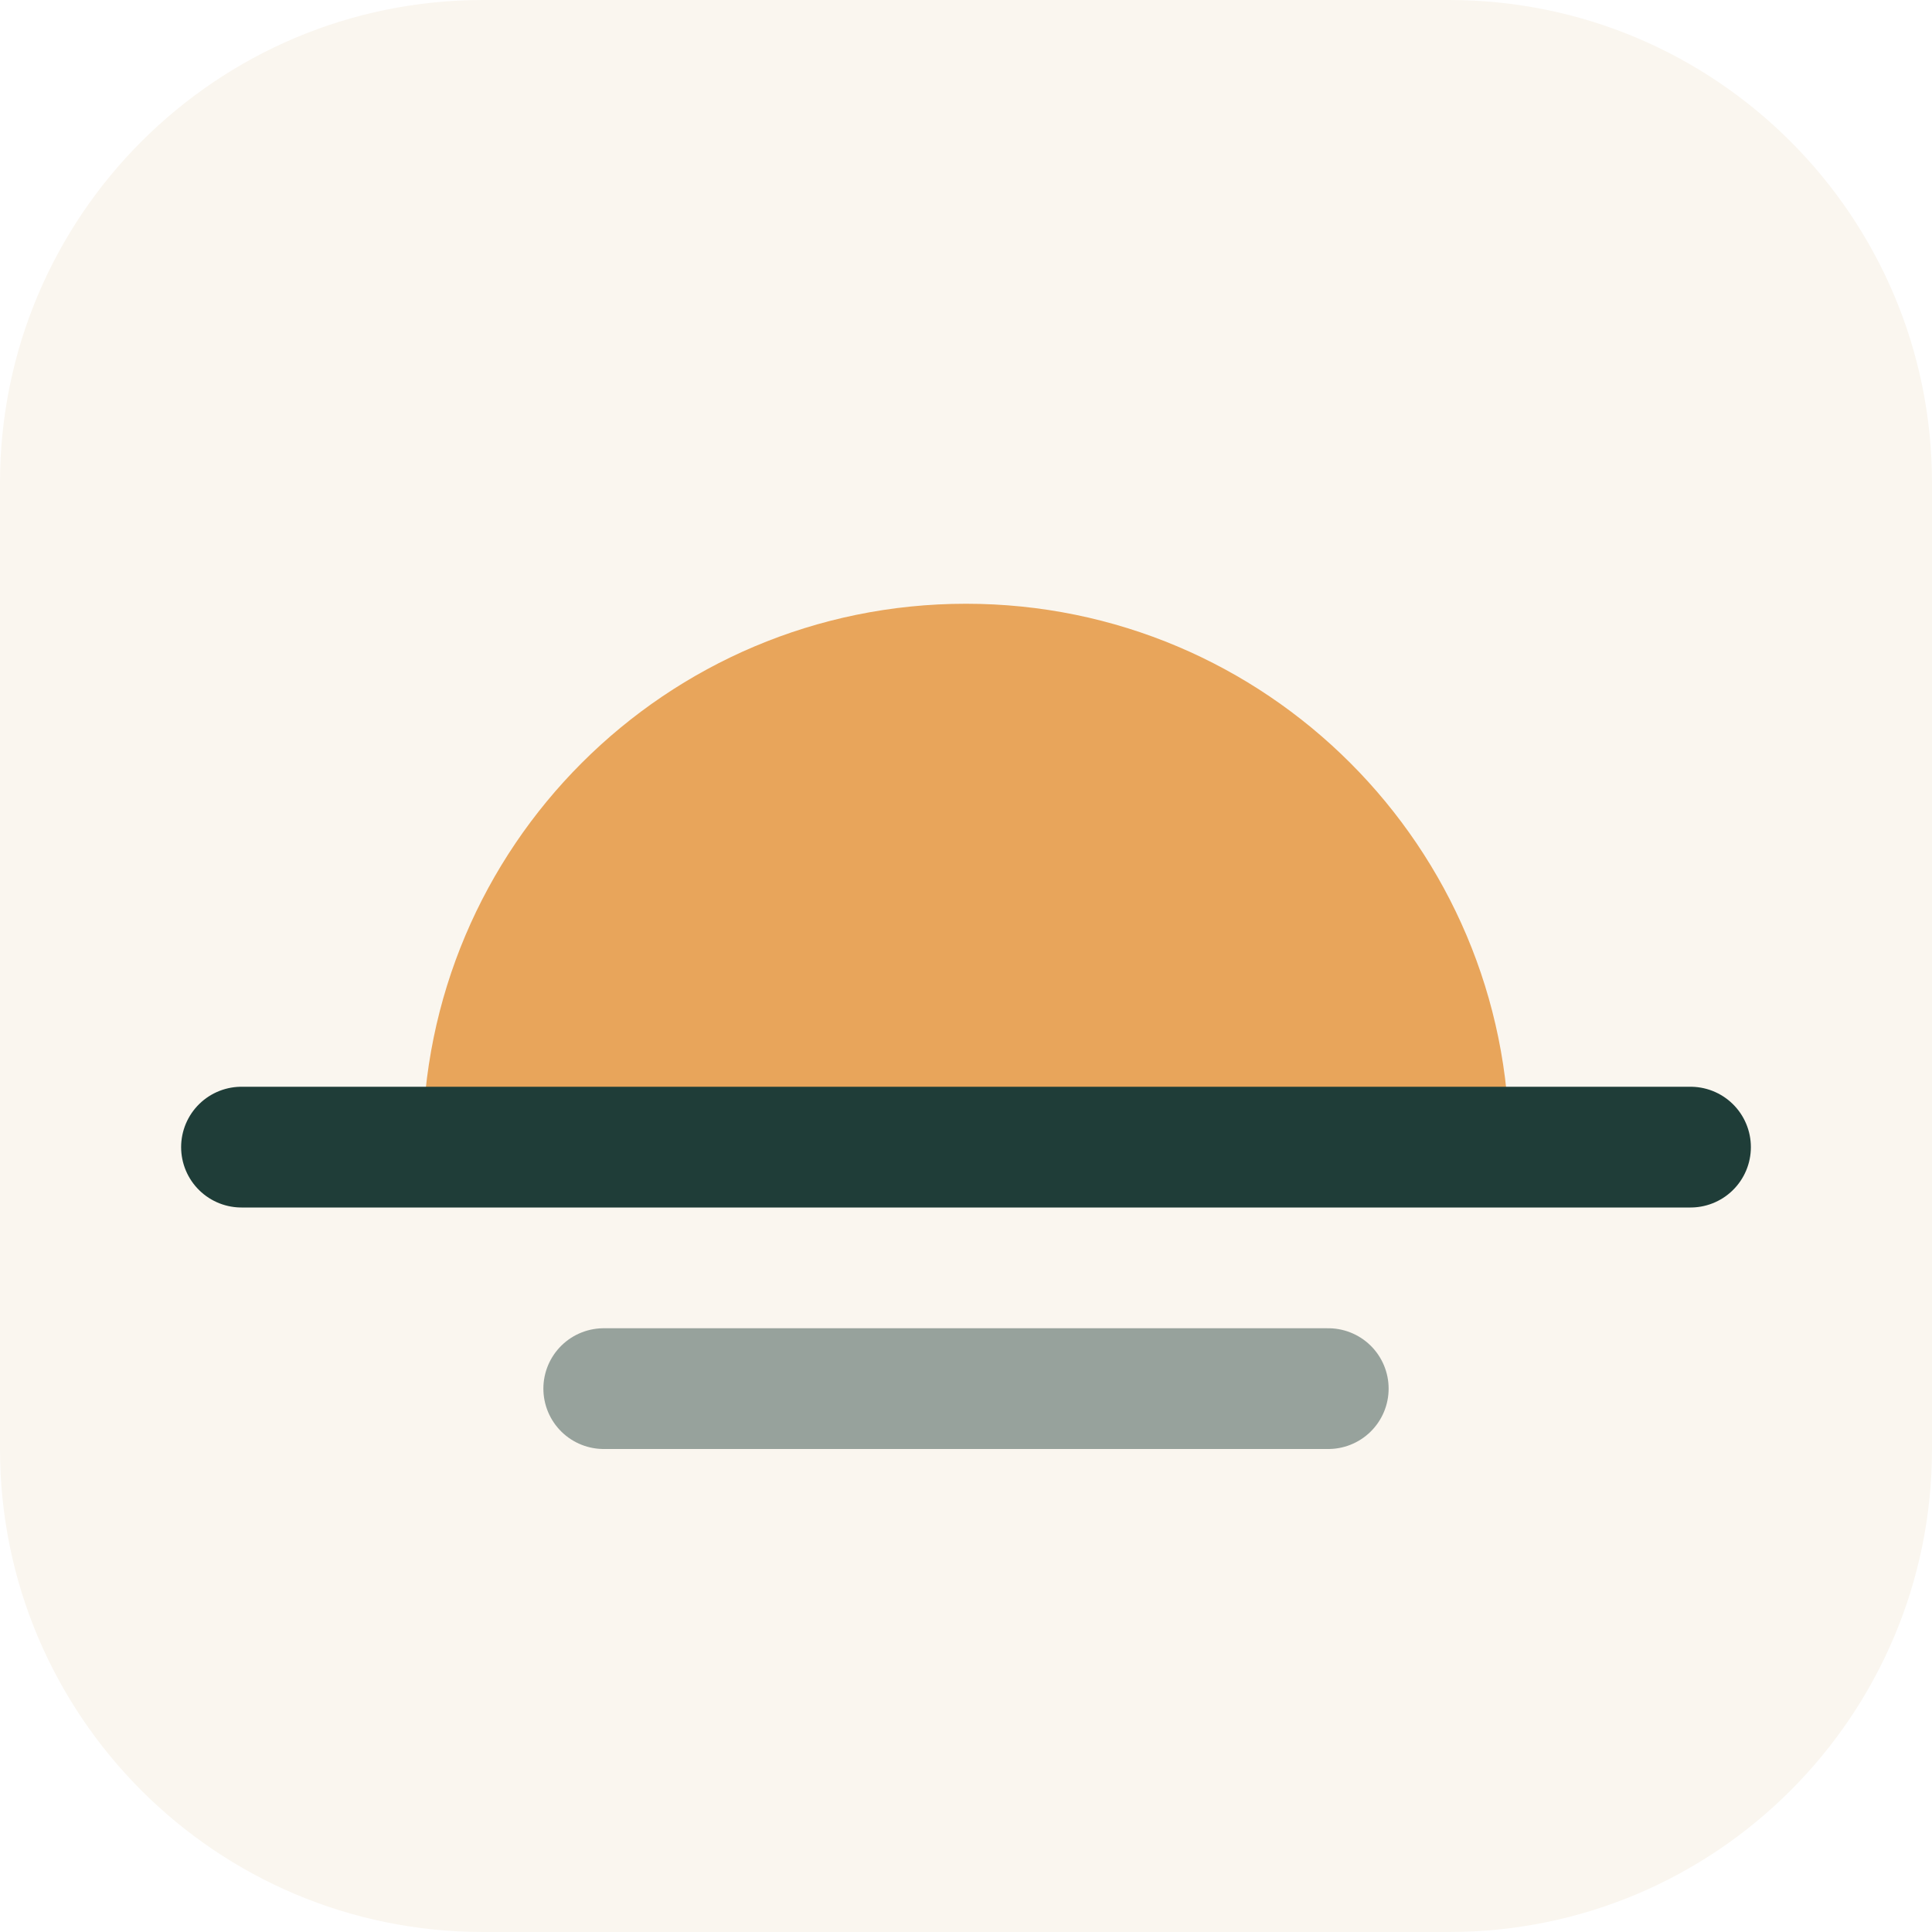
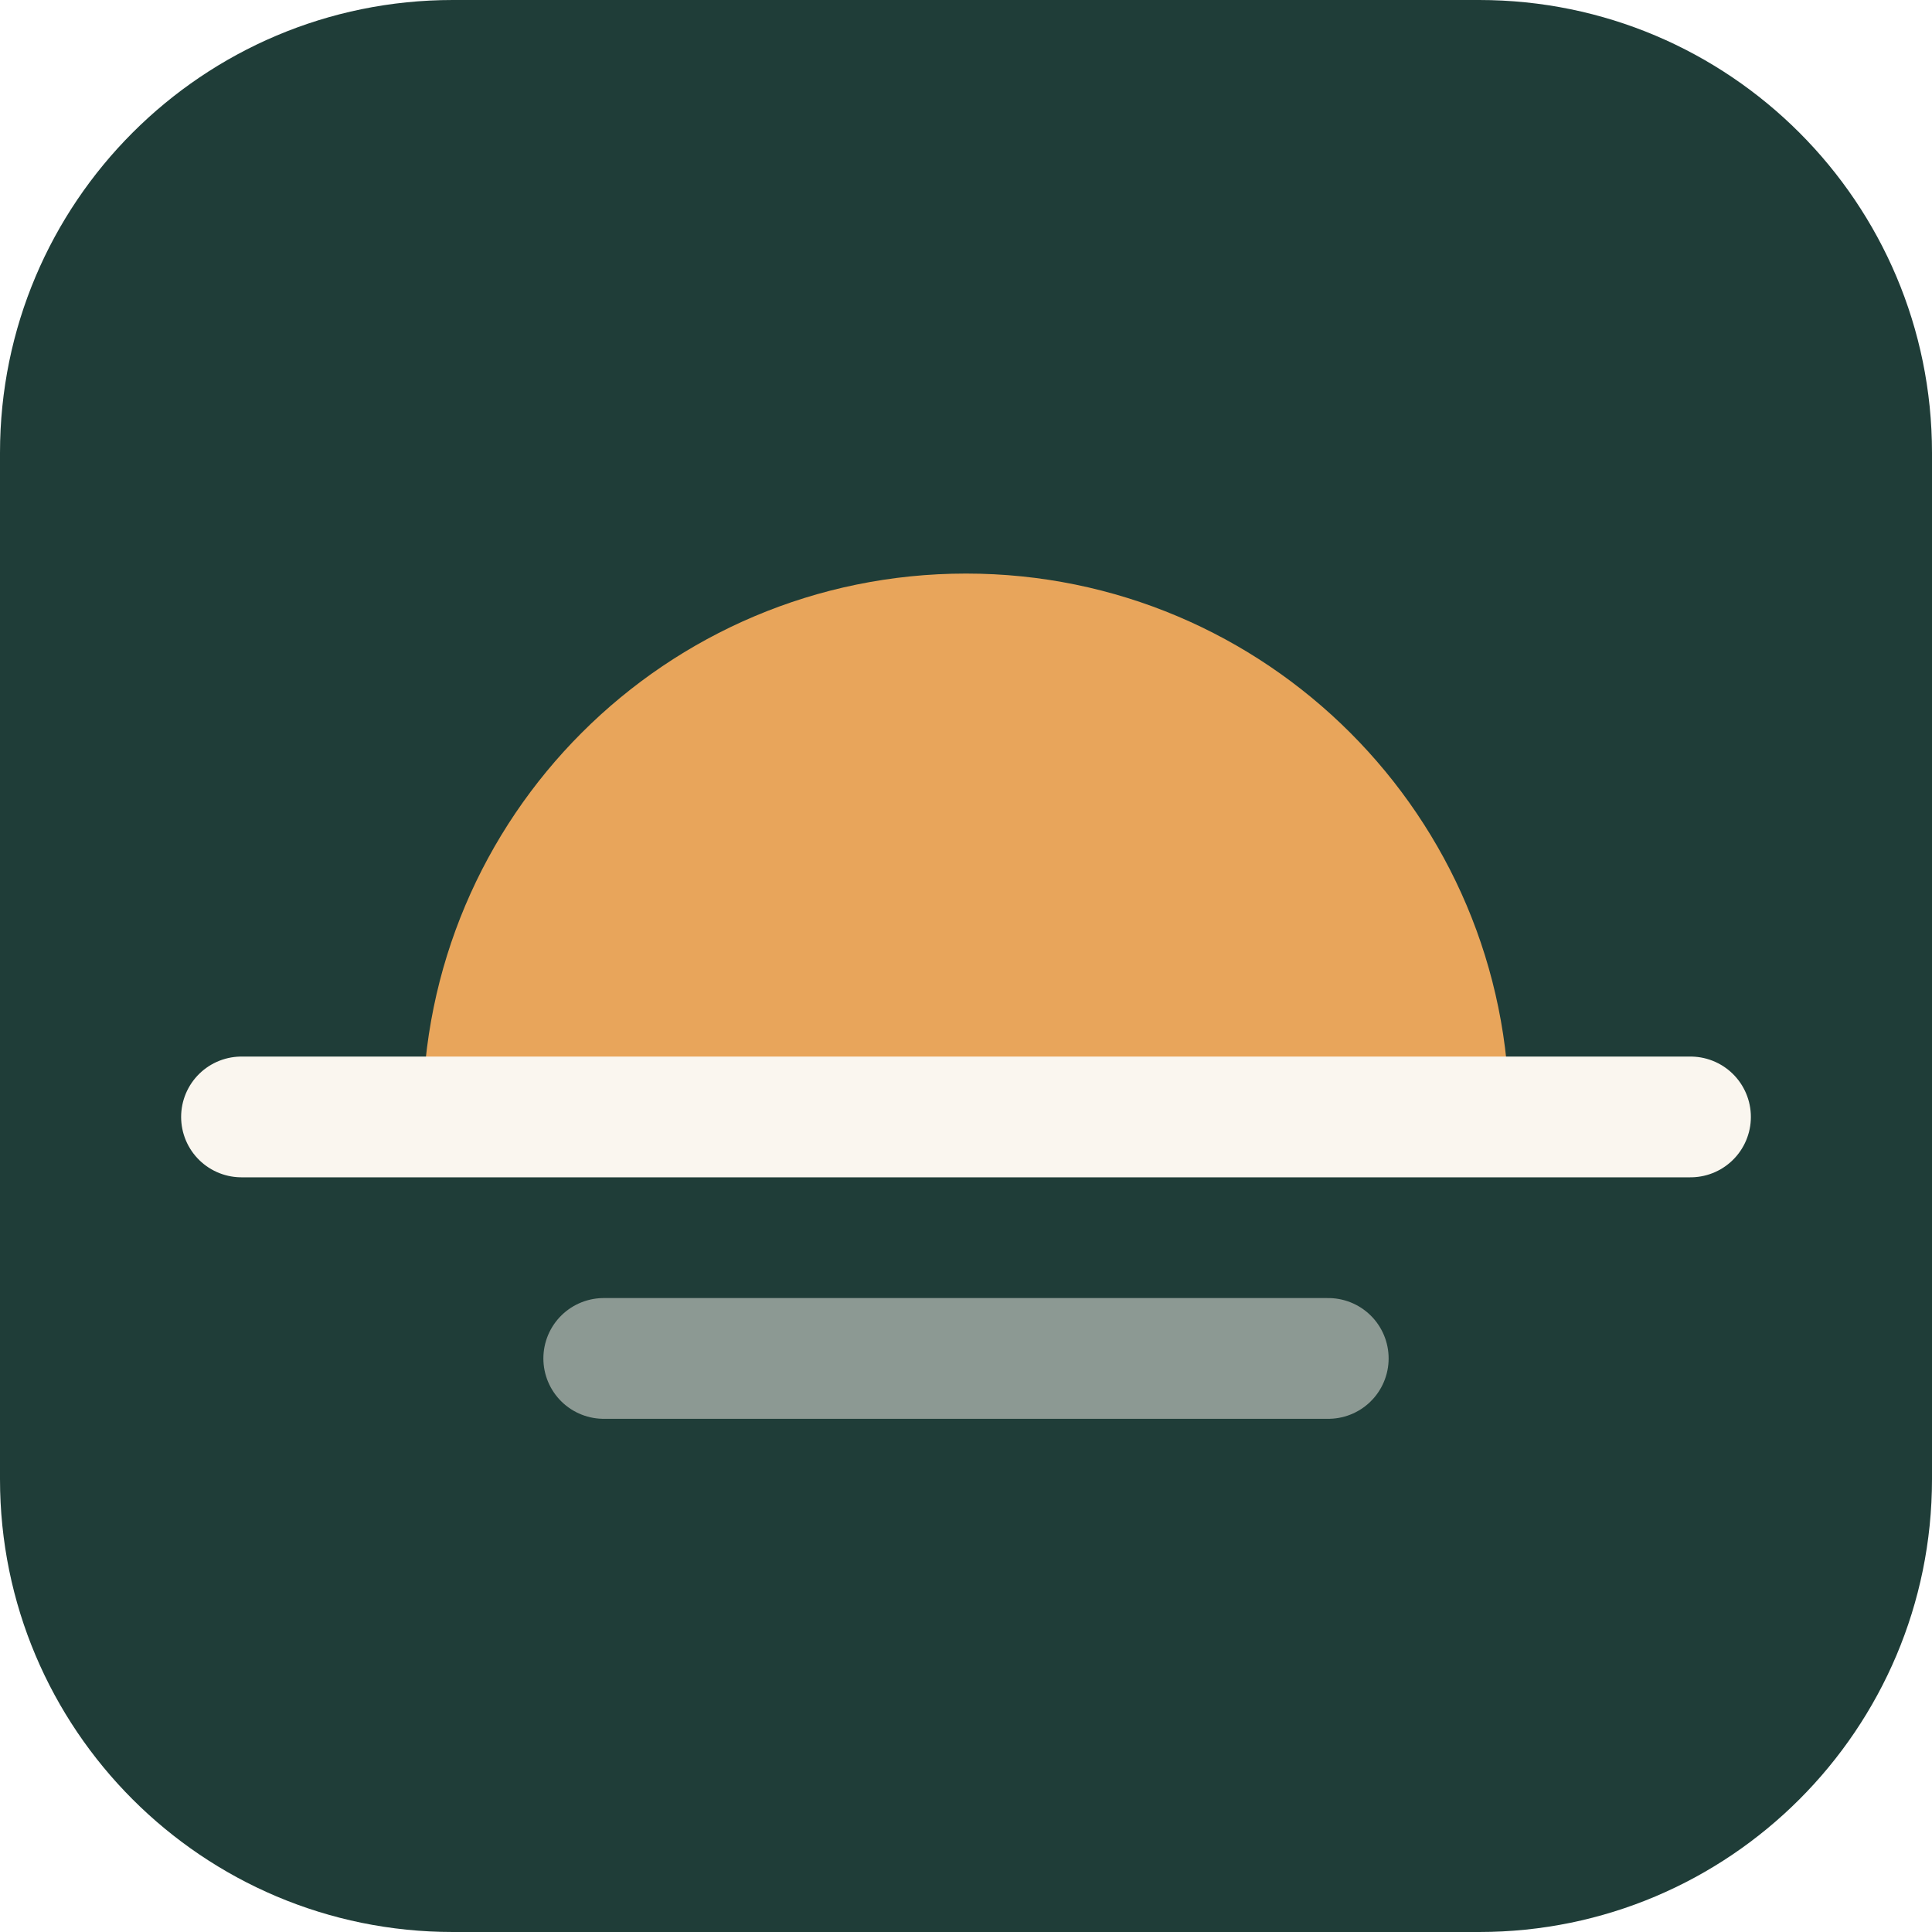
<svg xmlns="http://www.w3.org/2000/svg" viewBox="0 0 64 64">
-   <rect width="64" height="64" rx="16" fill="#faf6ef" />
-   <path d="M14 38 A18 18 0 0 1 50 38 Z" fill="#e8a55b" />
-   <line x1="8" y1="38" x2="56" y2="38" stroke="#1f3d38" stroke-width="4" stroke-linecap="round" />
-   <line x1="20" y1="46" x2="44" y2="46" stroke="#1f3d38" stroke-opacity="0.45" stroke-width="4" stroke-linecap="round" />
+   <rect width="64" height="64" rx="15" fill="#1f3d38" />
+   <path d="M14 37 A18 18 0 0 1 50 37 Z" fill="#e8a55b" />
+   <line x1="8" y1="37" x2="56" y2="37" stroke="#faf6ef" stroke-width="4" stroke-linecap="round" />
+   <line x1="20" y1="45" x2="44" y2="45" stroke="#faf6ef" stroke-opacity="0.5" stroke-width="4" stroke-linecap="round" />
</svg>
